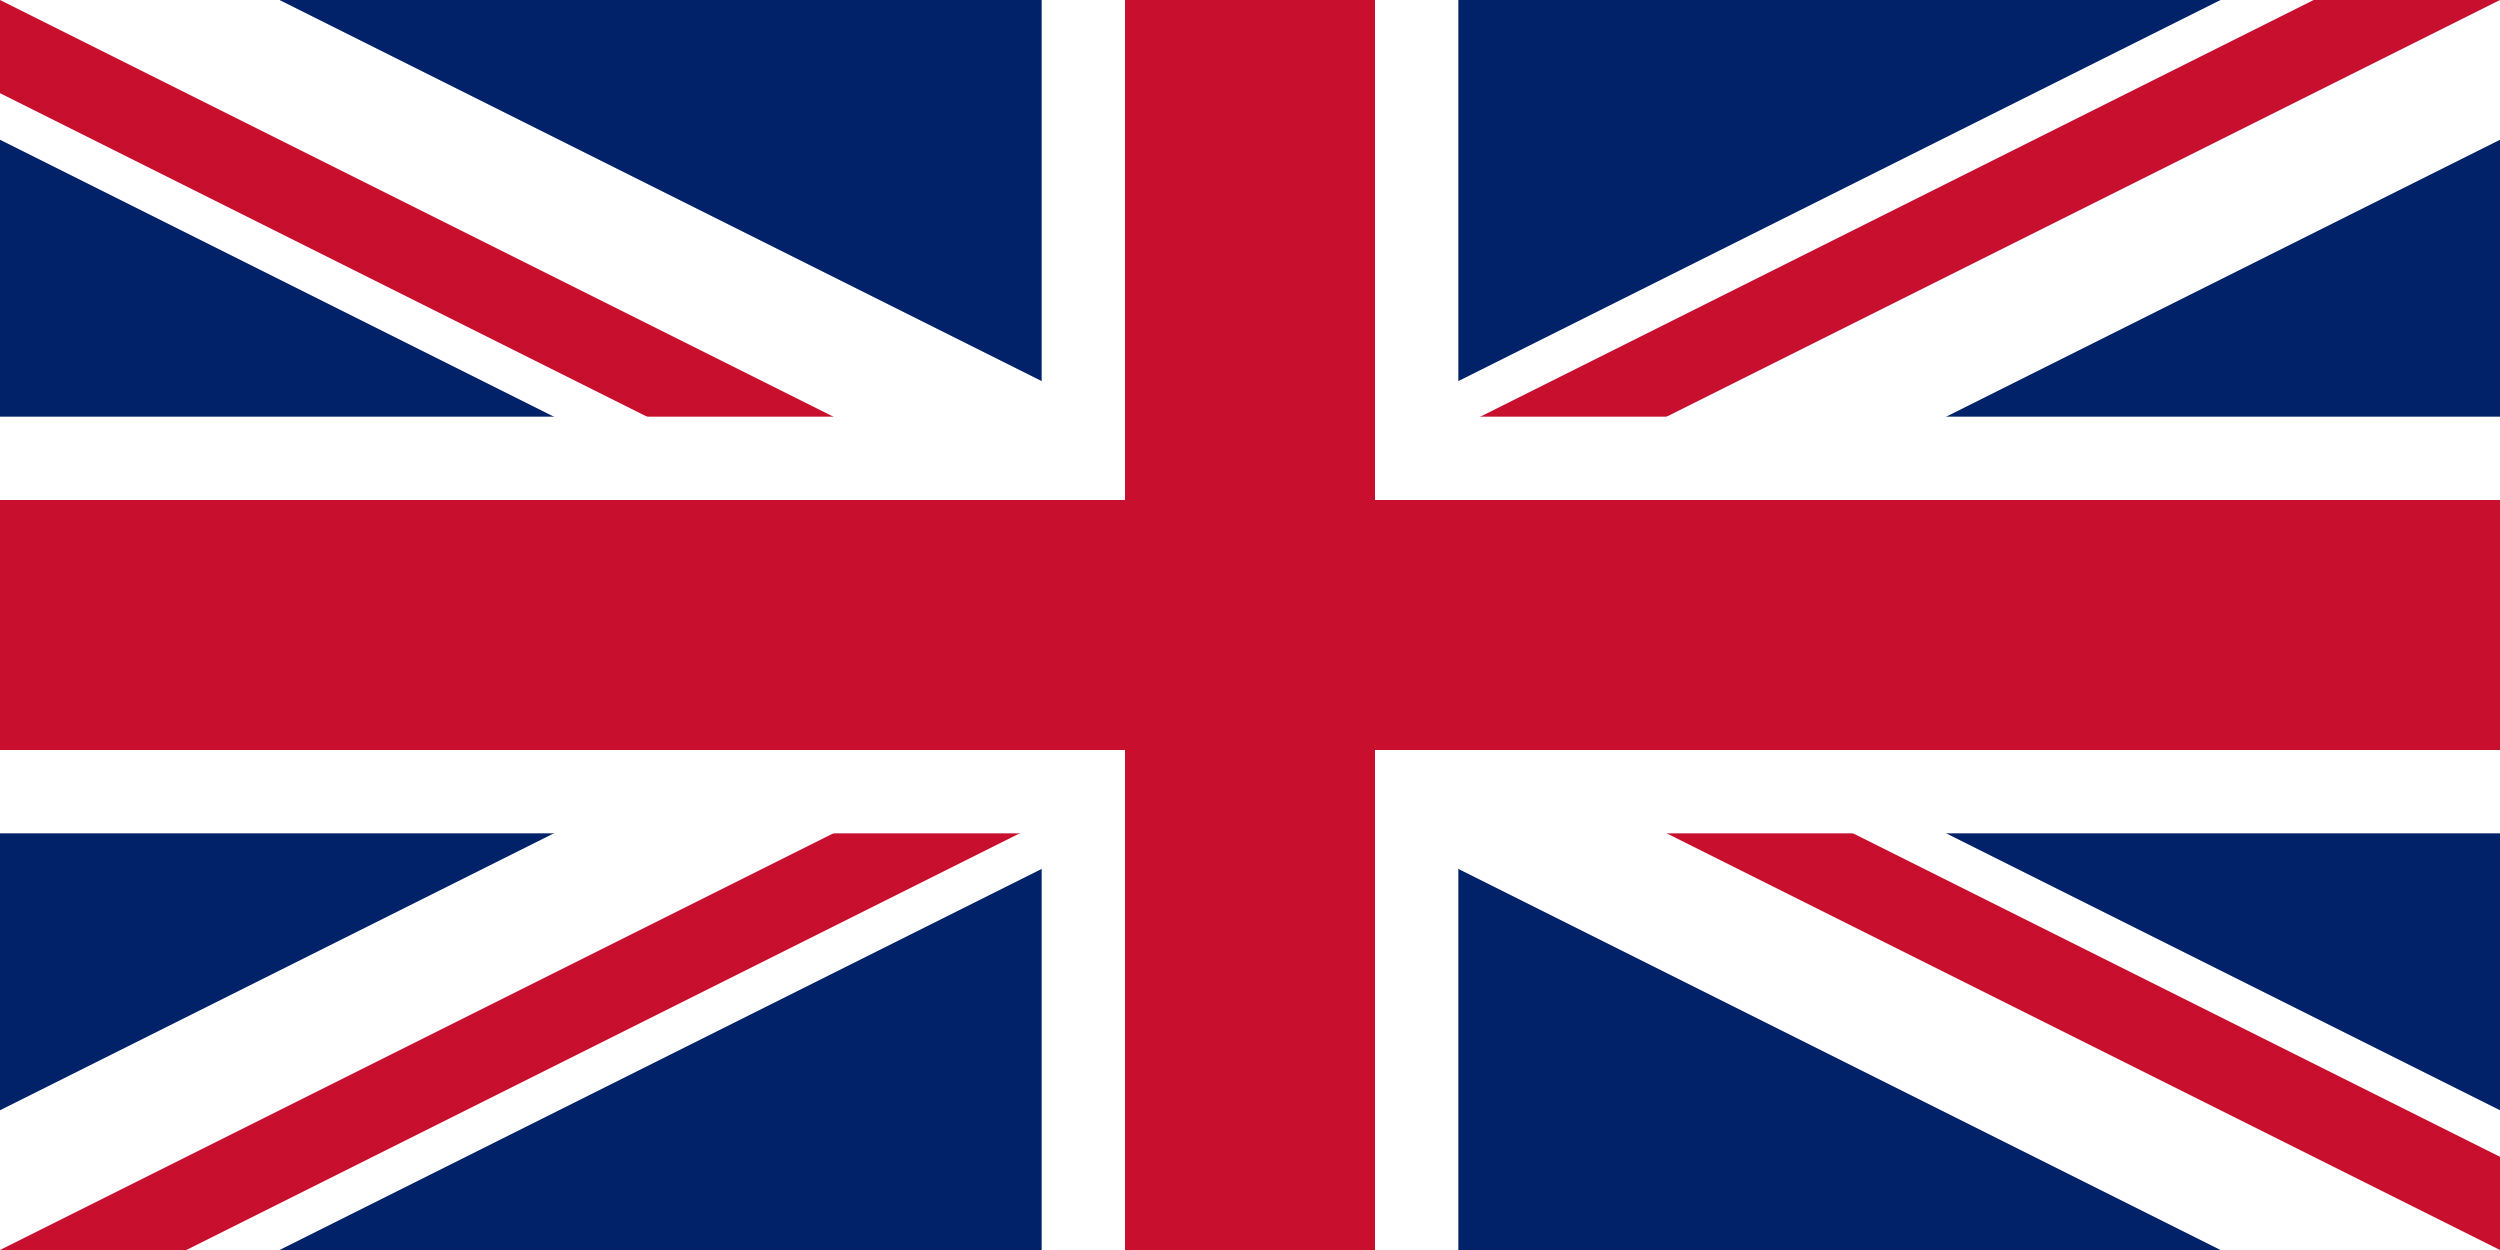
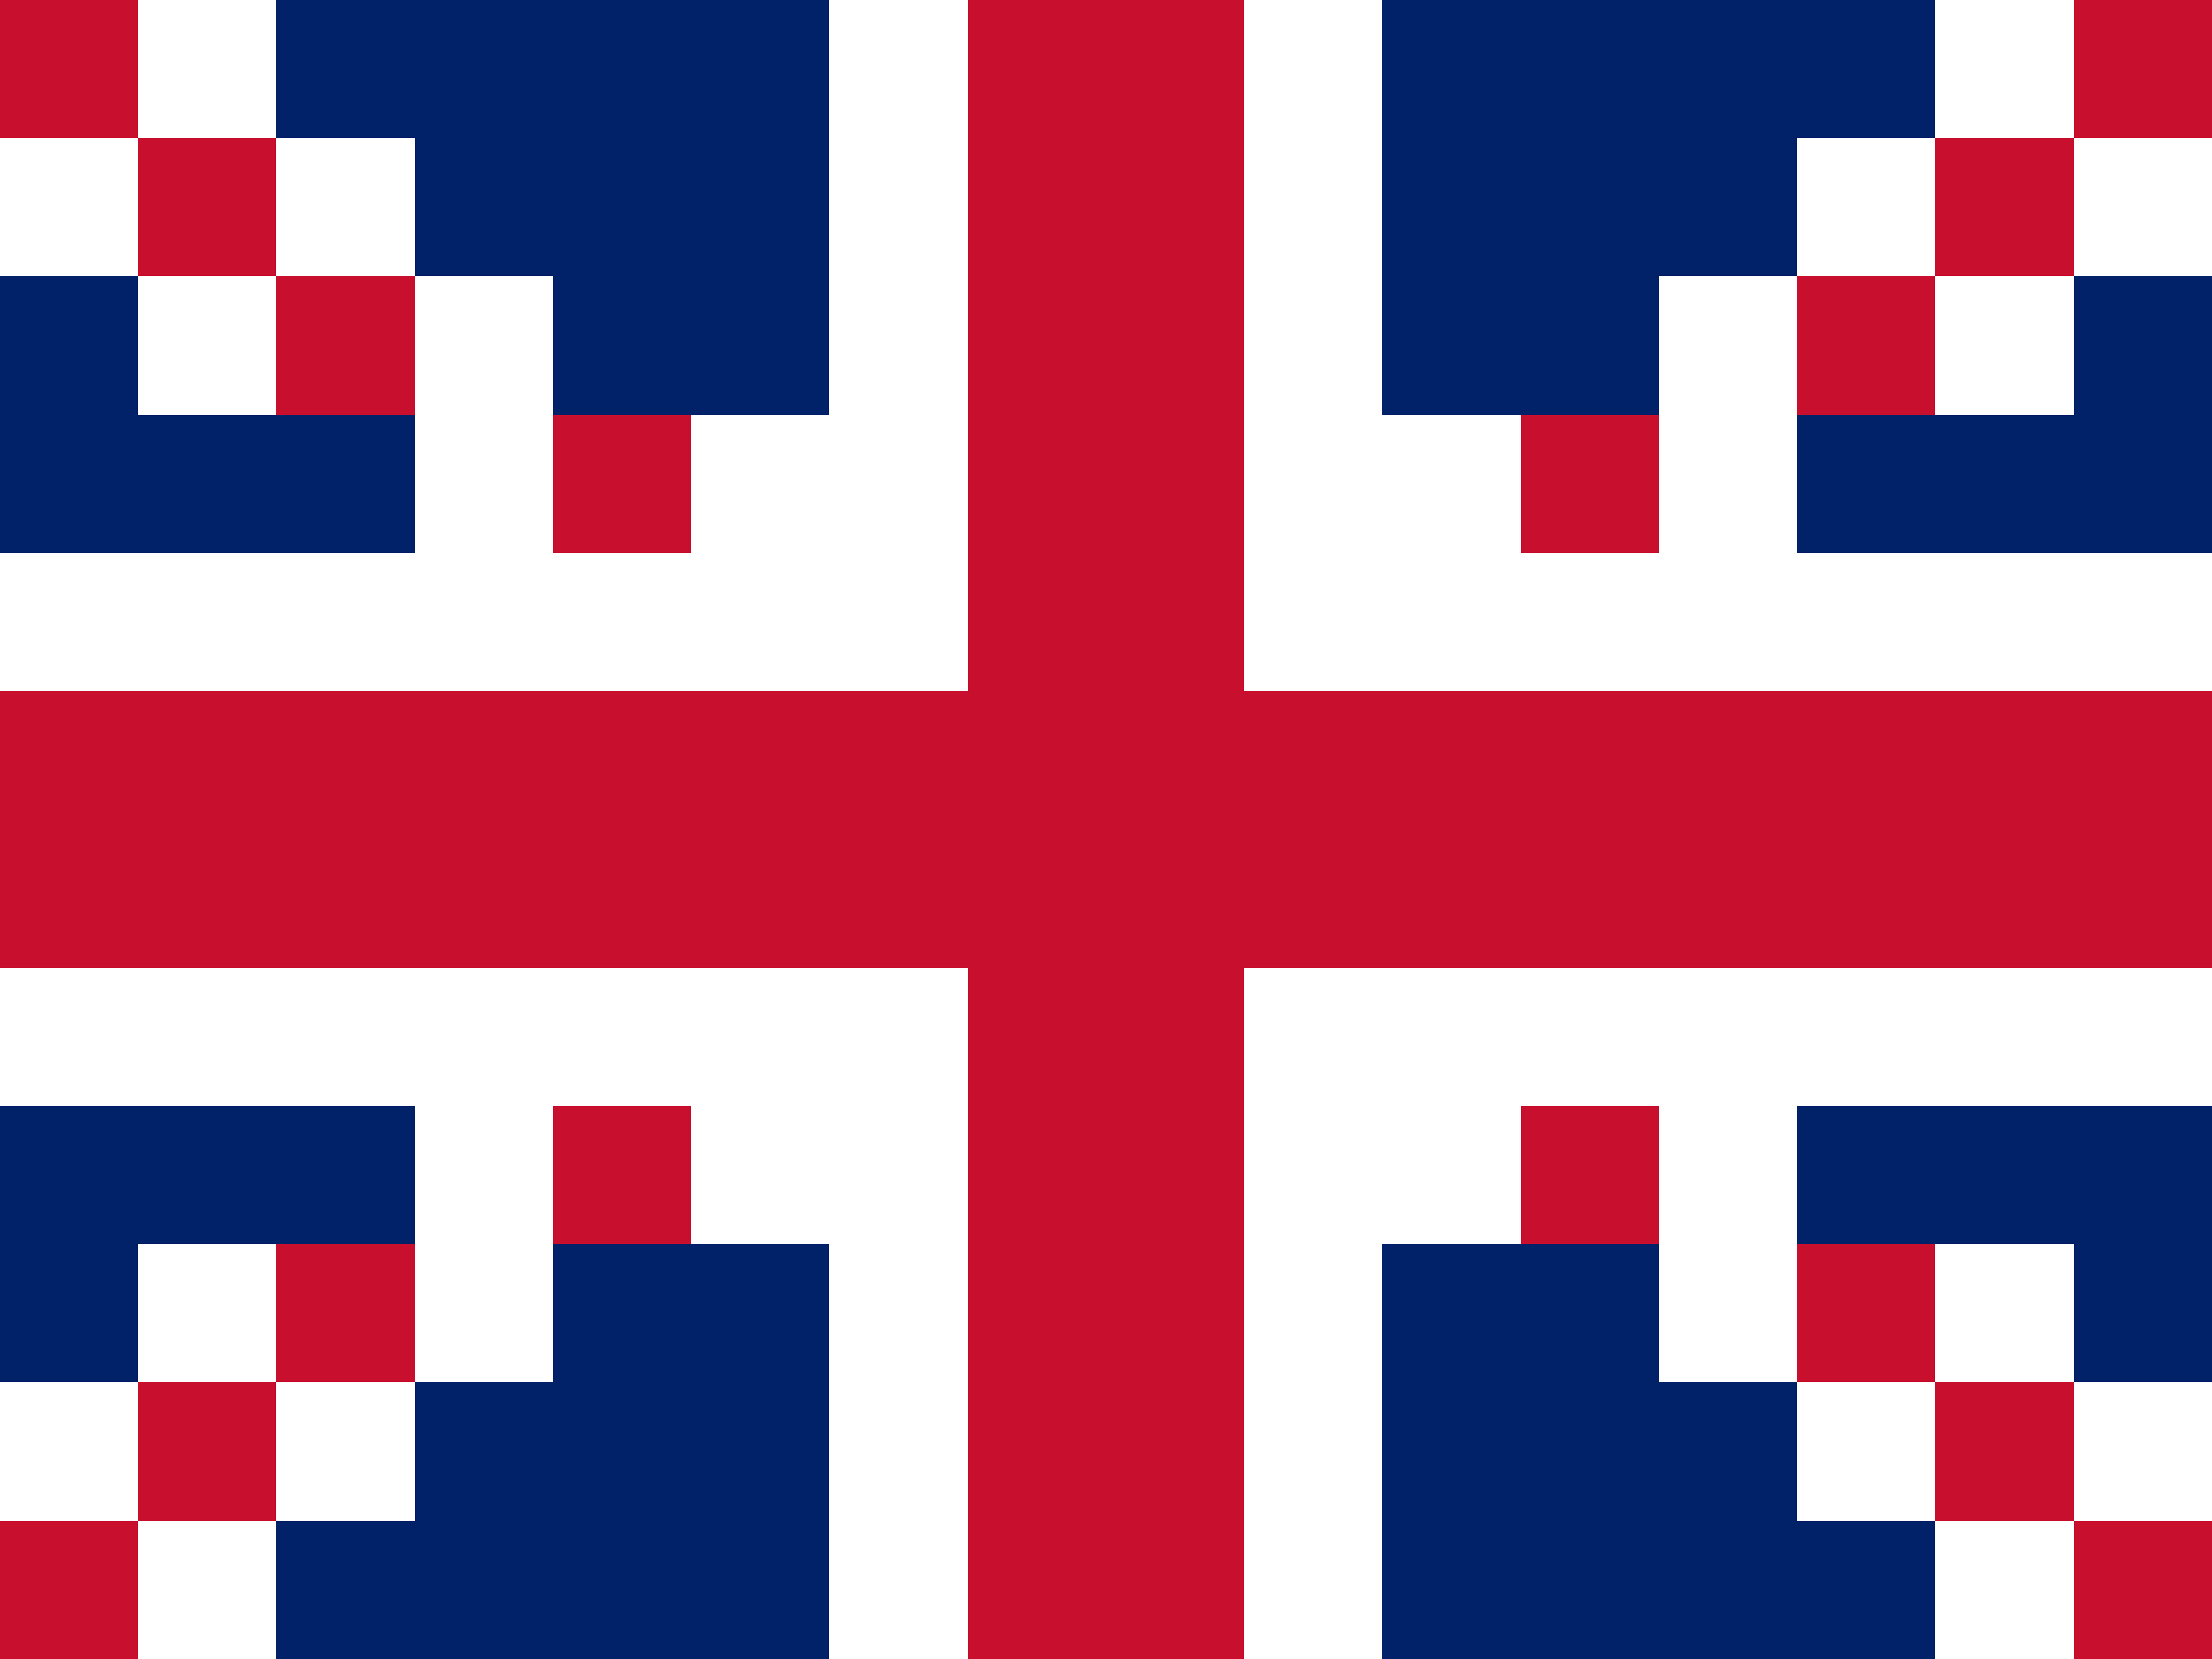
- <svg xmlns="http://www.w3.org/2000/svg" viewBox="0 0 60 30" preserveAspectRatio="none">
-   <clipPath id="s">
-     <path d="M0,0v30h60V0z" />
-   </clipPath>
-   <clipPath id="t">
-     <path d="M30,15h30v15zv15H0zH0V0zV0h30z" />
-   </clipPath>
-   <g clip-path="url(#s)">
-     <path d="M0,0v30h60V0z" fill="#012169" />
-     <path d="M0,0 60,30M60,0 0,30" stroke="#fff" stroke-width="6" />
-     <path d="M0,0 60,30M60,0 0,30" clip-path="url(#t)" stroke="#C8102E" stroke-width="4" />
-     <path d="M30,0v30M0,15h60" stroke="#fff" stroke-width="10" />
-     <path d="M30,0v30M0,15h60" stroke="#C8102E" stroke-width="6" />
-   </g>
+ <svg xmlns="http://www.w3.org/2000/svg" viewBox="0 0 16 12" shape-rendering="crispEdges">
+   <rect x="0" y="0" width="1" height="1" fill="#C8102E" />
+   <rect x="1" y="0" width="1" height="1" fill="#FFFFFF" />
+   <rect x="2" y="0" width="4" height="1" fill="#012169" />
+   <rect x="6" y="0" width="1" height="1" fill="#FFFFFF" />
+   <rect x="7" y="0" width="2" height="1" fill="#C8102E" />
+   <rect x="9" y="0" width="1" height="1" fill="#FFFFFF" />
+   <rect x="10" y="0" width="4" height="1" fill="#012169" />
+   <rect x="14" y="0" width="1" height="1" fill="#FFFFFF" />
+   <rect x="15" y="0" width="1" height="1" fill="#C8102E" />
+   <rect x="0" y="1" width="1" height="1" fill="#FFFFFF" />
+   <rect x="1" y="1" width="1" height="1" fill="#C8102E" />
+   <rect x="2" y="1" width="1" height="1" fill="#FFFFFF" />
+   <rect x="3" y="1" width="3" height="1" fill="#012169" />
+   <rect x="6" y="1" width="1" height="1" fill="#FFFFFF" />
+   <rect x="7" y="1" width="2" height="1" fill="#C8102E" />
+   <rect x="9" y="1" width="1" height="1" fill="#FFFFFF" />
+   <rect x="10" y="1" width="3" height="1" fill="#012169" />
+   <rect x="13" y="1" width="1" height="1" fill="#FFFFFF" />
+   <rect x="14" y="1" width="1" height="1" fill="#C8102E" />
+   <rect x="15" y="1" width="1" height="1" fill="#FFFFFF" />
+   <rect x="0" y="2" width="1" height="1" fill="#012169" />
+   <rect x="1" y="2" width="1" height="1" fill="#FFFFFF" />
+   <rect x="2" y="2" width="1" height="1" fill="#C8102E" />
+   <rect x="3" y="2" width="1" height="1" fill="#FFFFFF" />
+   <rect x="4" y="2" width="2" height="1" fill="#012169" />
+   <rect x="6" y="2" width="1" height="1" fill="#FFFFFF" />
+   <rect x="7" y="2" width="2" height="1" fill="#C8102E" />
+   <rect x="9" y="2" width="1" height="1" fill="#FFFFFF" />
+   <rect x="10" y="2" width="2" height="1" fill="#012169" />
+   <rect x="12" y="2" width="1" height="1" fill="#FFFFFF" />
+   <rect x="13" y="2" width="1" height="1" fill="#C8102E" />
+   <rect x="14" y="2" width="1" height="1" fill="#FFFFFF" />
+   <rect x="15" y="2" width="1" height="1" fill="#012169" />
+   <rect x="0" y="3" width="3" height="1" fill="#012169" />
+   <rect x="3" y="3" width="1" height="1" fill="#FFFFFF" />
+   <rect x="4" y="3" width="1" height="1" fill="#C8102E" />
+   <rect x="5" y="3" width="2" height="1" fill="#FFFFFF" />
+   <rect x="7" y="3" width="2" height="1" fill="#C8102E" />
+   <rect x="9" y="3" width="2" height="1" fill="#FFFFFF" />
+   <rect x="11" y="3" width="1" height="1" fill="#C8102E" />
+   <rect x="12" y="3" width="1" height="1" fill="#FFFFFF" />
+   <rect x="13" y="3" width="3" height="1" fill="#012169" />
+   <rect x="0" y="4" width="7" height="1" fill="#FFFFFF" />
+   <rect x="7" y="4" width="2" height="1" fill="#C8102E" />
+   <rect x="9" y="4" width="7" height="1" fill="#FFFFFF" />
+   <rect x="0" y="5" width="16" height="1" fill="#C8102E" />
+   <rect x="0" y="6" width="16" height="1" fill="#C8102E" />
+   <rect x="0" y="7" width="7" height="1" fill="#FFFFFF" />
+   <rect x="7" y="7" width="2" height="1" fill="#C8102E" />
+   <rect x="9" y="7" width="7" height="1" fill="#FFFFFF" />
+   <rect x="0" y="8" width="3" height="1" fill="#012169" />
+   <rect x="3" y="8" width="1" height="1" fill="#FFFFFF" />
+   <rect x="4" y="8" width="1" height="1" fill="#C8102E" />
+   <rect x="5" y="8" width="2" height="1" fill="#FFFFFF" />
+   <rect x="7" y="8" width="2" height="1" fill="#C8102E" />
+   <rect x="9" y="8" width="2" height="1" fill="#FFFFFF" />
+   <rect x="11" y="8" width="1" height="1" fill="#C8102E" />
+   <rect x="12" y="8" width="1" height="1" fill="#FFFFFF" />
+   <rect x="13" y="8" width="3" height="1" fill="#012169" />
+   <rect x="0" y="9" width="1" height="1" fill="#012169" />
+   <rect x="1" y="9" width="1" height="1" fill="#FFFFFF" />
+   <rect x="2" y="9" width="1" height="1" fill="#C8102E" />
+   <rect x="3" y="9" width="1" height="1" fill="#FFFFFF" />
+   <rect x="4" y="9" width="2" height="1" fill="#012169" />
+   <rect x="6" y="9" width="1" height="1" fill="#FFFFFF" />
+   <rect x="7" y="9" width="2" height="1" fill="#C8102E" />
+   <rect x="9" y="9" width="1" height="1" fill="#FFFFFF" />
+   <rect x="10" y="9" width="2" height="1" fill="#012169" />
+   <rect x="12" y="9" width="1" height="1" fill="#FFFFFF" />
+   <rect x="13" y="9" width="1" height="1" fill="#C8102E" />
+   <rect x="14" y="9" width="1" height="1" fill="#FFFFFF" />
+   <rect x="15" y="9" width="1" height="1" fill="#012169" />
+   <rect x="0" y="10" width="1" height="1" fill="#FFFFFF" />
+   <rect x="1" y="10" width="1" height="1" fill="#C8102E" />
+   <rect x="2" y="10" width="1" height="1" fill="#FFFFFF" />
+   <rect x="3" y="10" width="3" height="1" fill="#012169" />
+   <rect x="6" y="10" width="1" height="1" fill="#FFFFFF" />
+   <rect x="7" y="10" width="2" height="1" fill="#C8102E" />
+   <rect x="9" y="10" width="1" height="1" fill="#FFFFFF" />
+   <rect x="10" y="10" width="3" height="1" fill="#012169" />
+   <rect x="13" y="10" width="1" height="1" fill="#FFFFFF" />
+   <rect x="14" y="10" width="1" height="1" fill="#C8102E" />
+   <rect x="15" y="10" width="1" height="1" fill="#FFFFFF" />
+   <rect x="0" y="11" width="1" height="1" fill="#C8102E" />
+   <rect x="1" y="11" width="1" height="1" fill="#FFFFFF" />
+   <rect x="2" y="11" width="4" height="1" fill="#012169" />
+   <rect x="6" y="11" width="1" height="1" fill="#FFFFFF" />
+   <rect x="7" y="11" width="2" height="1" fill="#C8102E" />
+   <rect x="9" y="11" width="1" height="1" fill="#FFFFFF" />
+   <rect x="10" y="11" width="4" height="1" fill="#012169" />
+   <rect x="14" y="11" width="1" height="1" fill="#FFFFFF" />
+   <rect x="15" y="11" width="1" height="1" fill="#C8102E" />
</svg>
